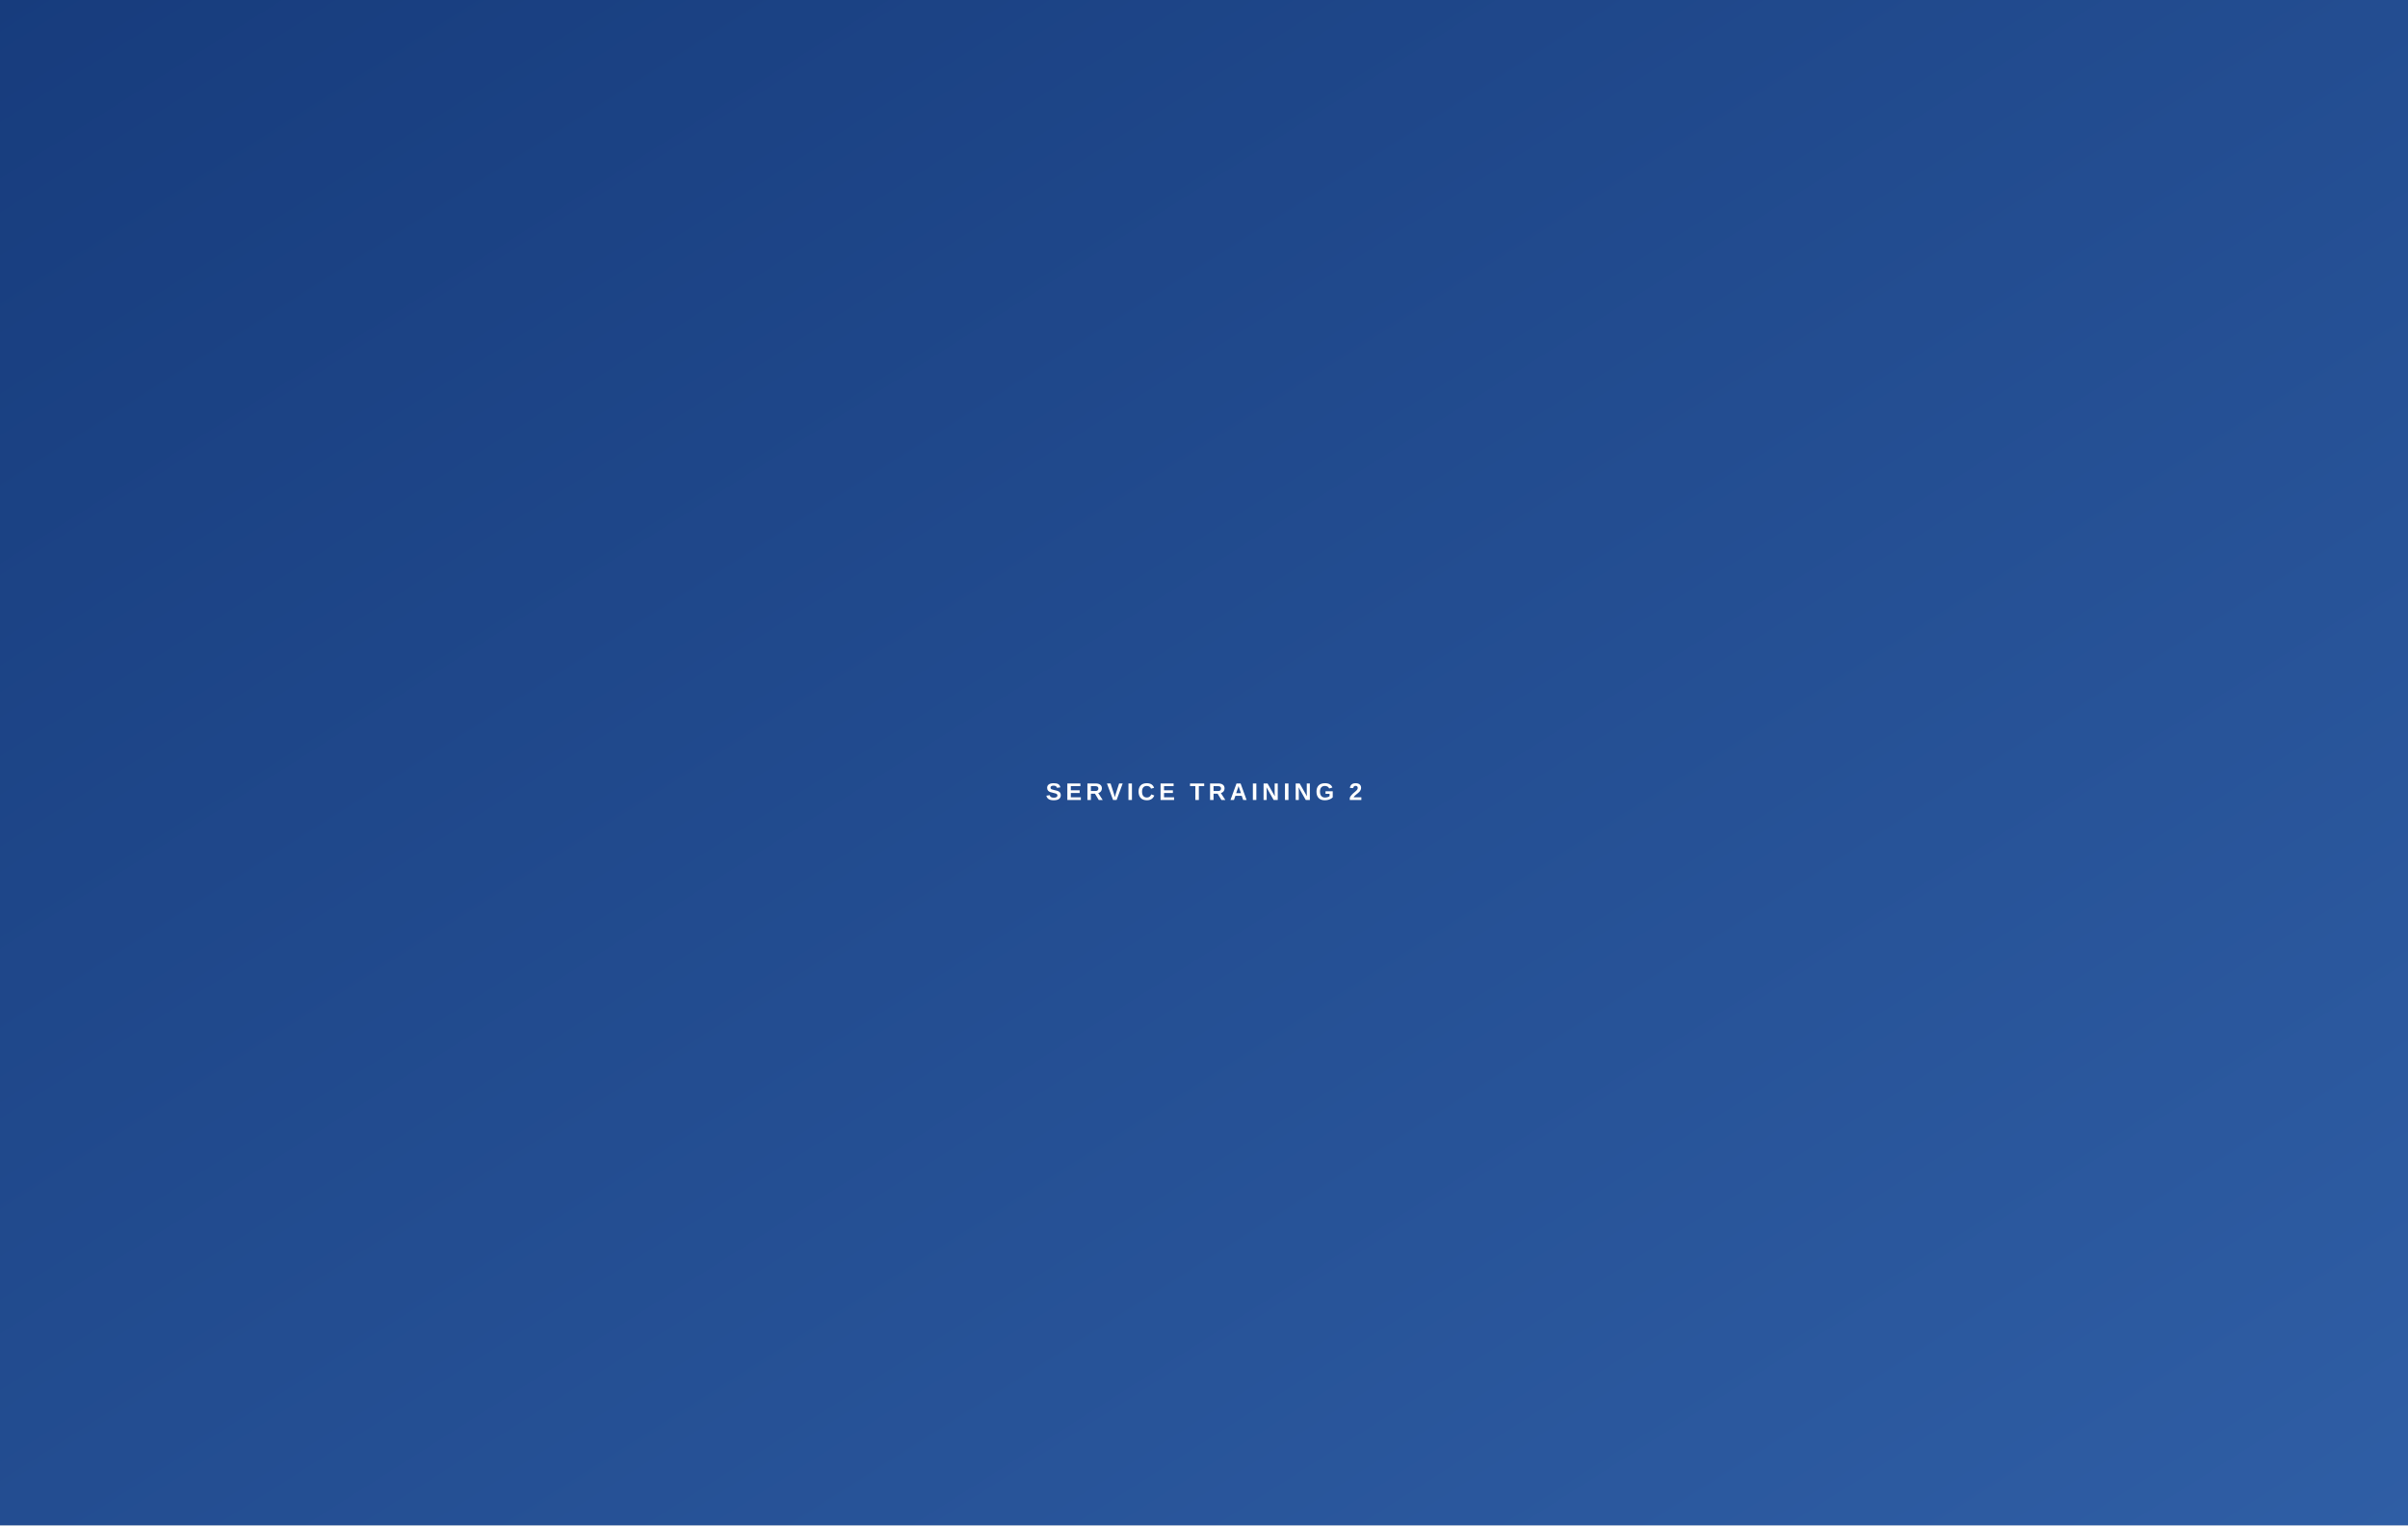
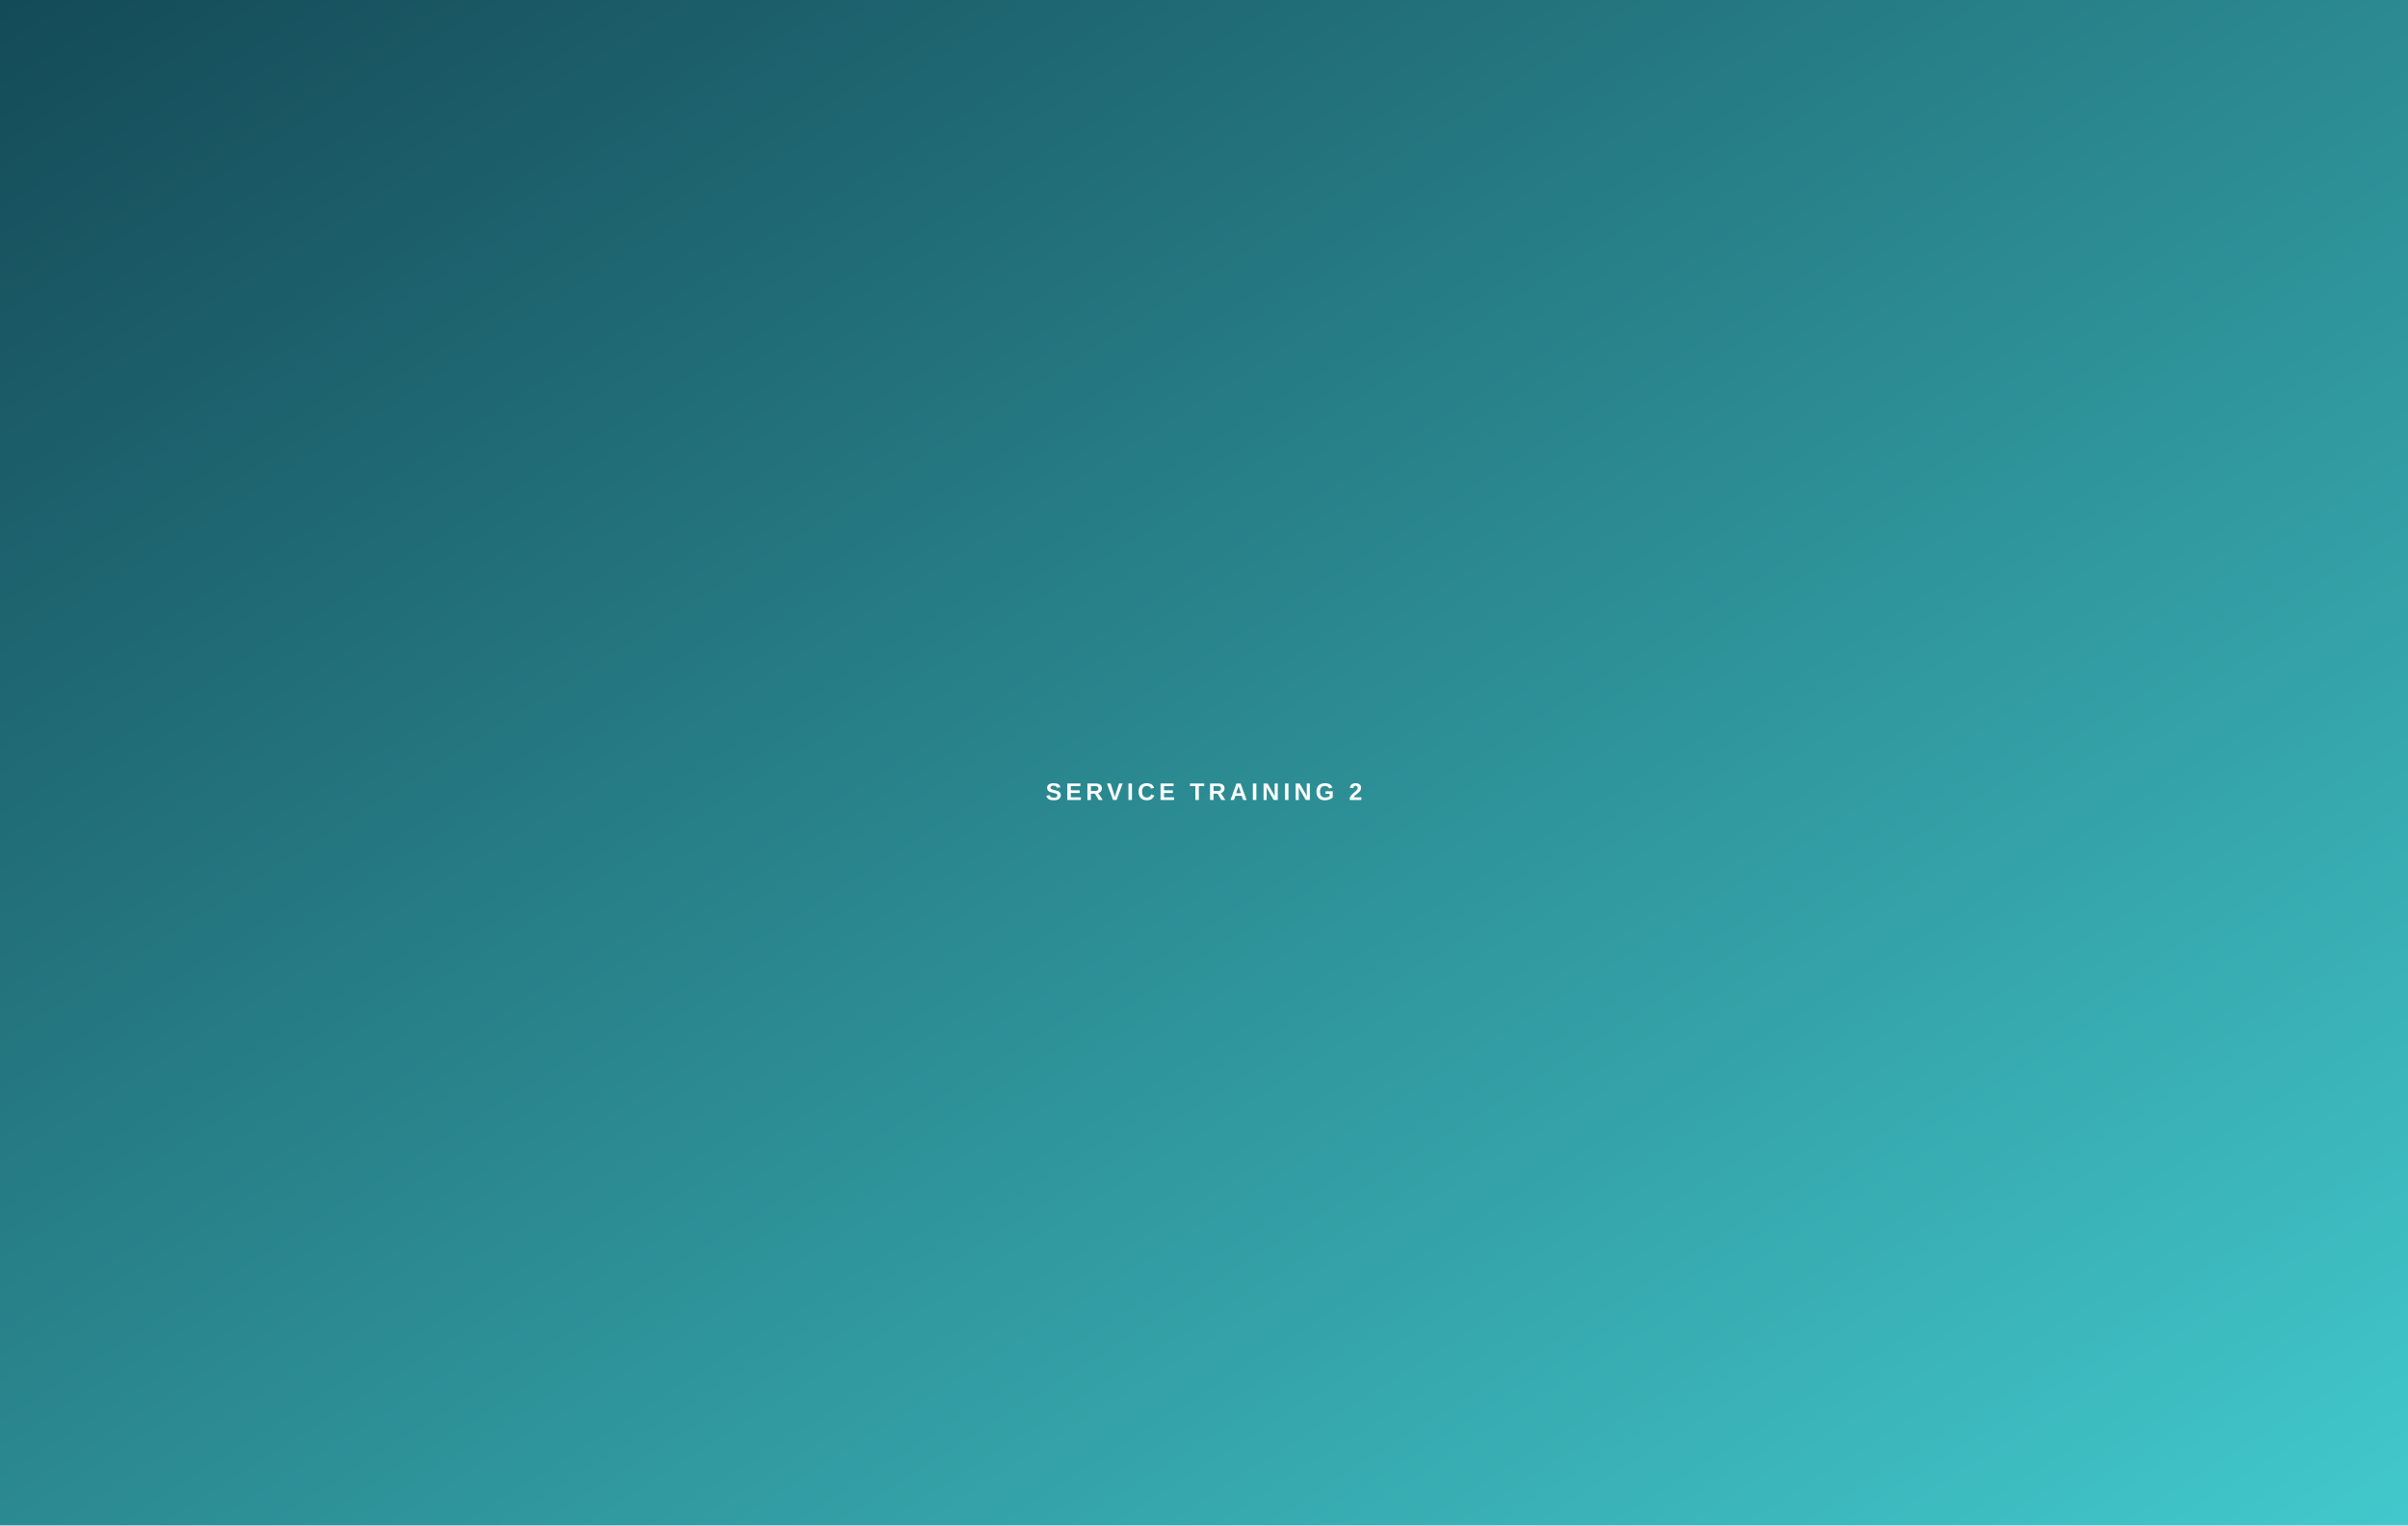
<svg xmlns="http://www.w3.org/2000/svg" width="1200" height="760" viewBox="0 0 1200 760">
  <defs>
    <linearGradient id="g" x1="0" x2="1" y1="0" y2="1">
-       <stop offset="0%" stop-color="#173c7d" />
-       <stop offset="100%" stop-color="#2f5ea5" />
+       <stop offset="0%" stop-color="#144a57" />
+       <stop offset="100%" stop-color="#42c9cc" />
    </linearGradient>
  </defs>
  <rect width="1200" height="760" fill="url(#g)" />
  <circle cx="" cy="" r="" fill="rgba(255,255,255,0.12)" />
  <circle cx="" cy="" r="" fill="rgba(255,255,255,0.09)" />
  <text x="50%" y="52%" dominant-baseline="middle" text-anchor="middle" fill="white" font-family="Arial, sans-serif" font-size="" font-weight="700" letter-spacing="2">SERVICE TRAINING 2</text>
</svg>
